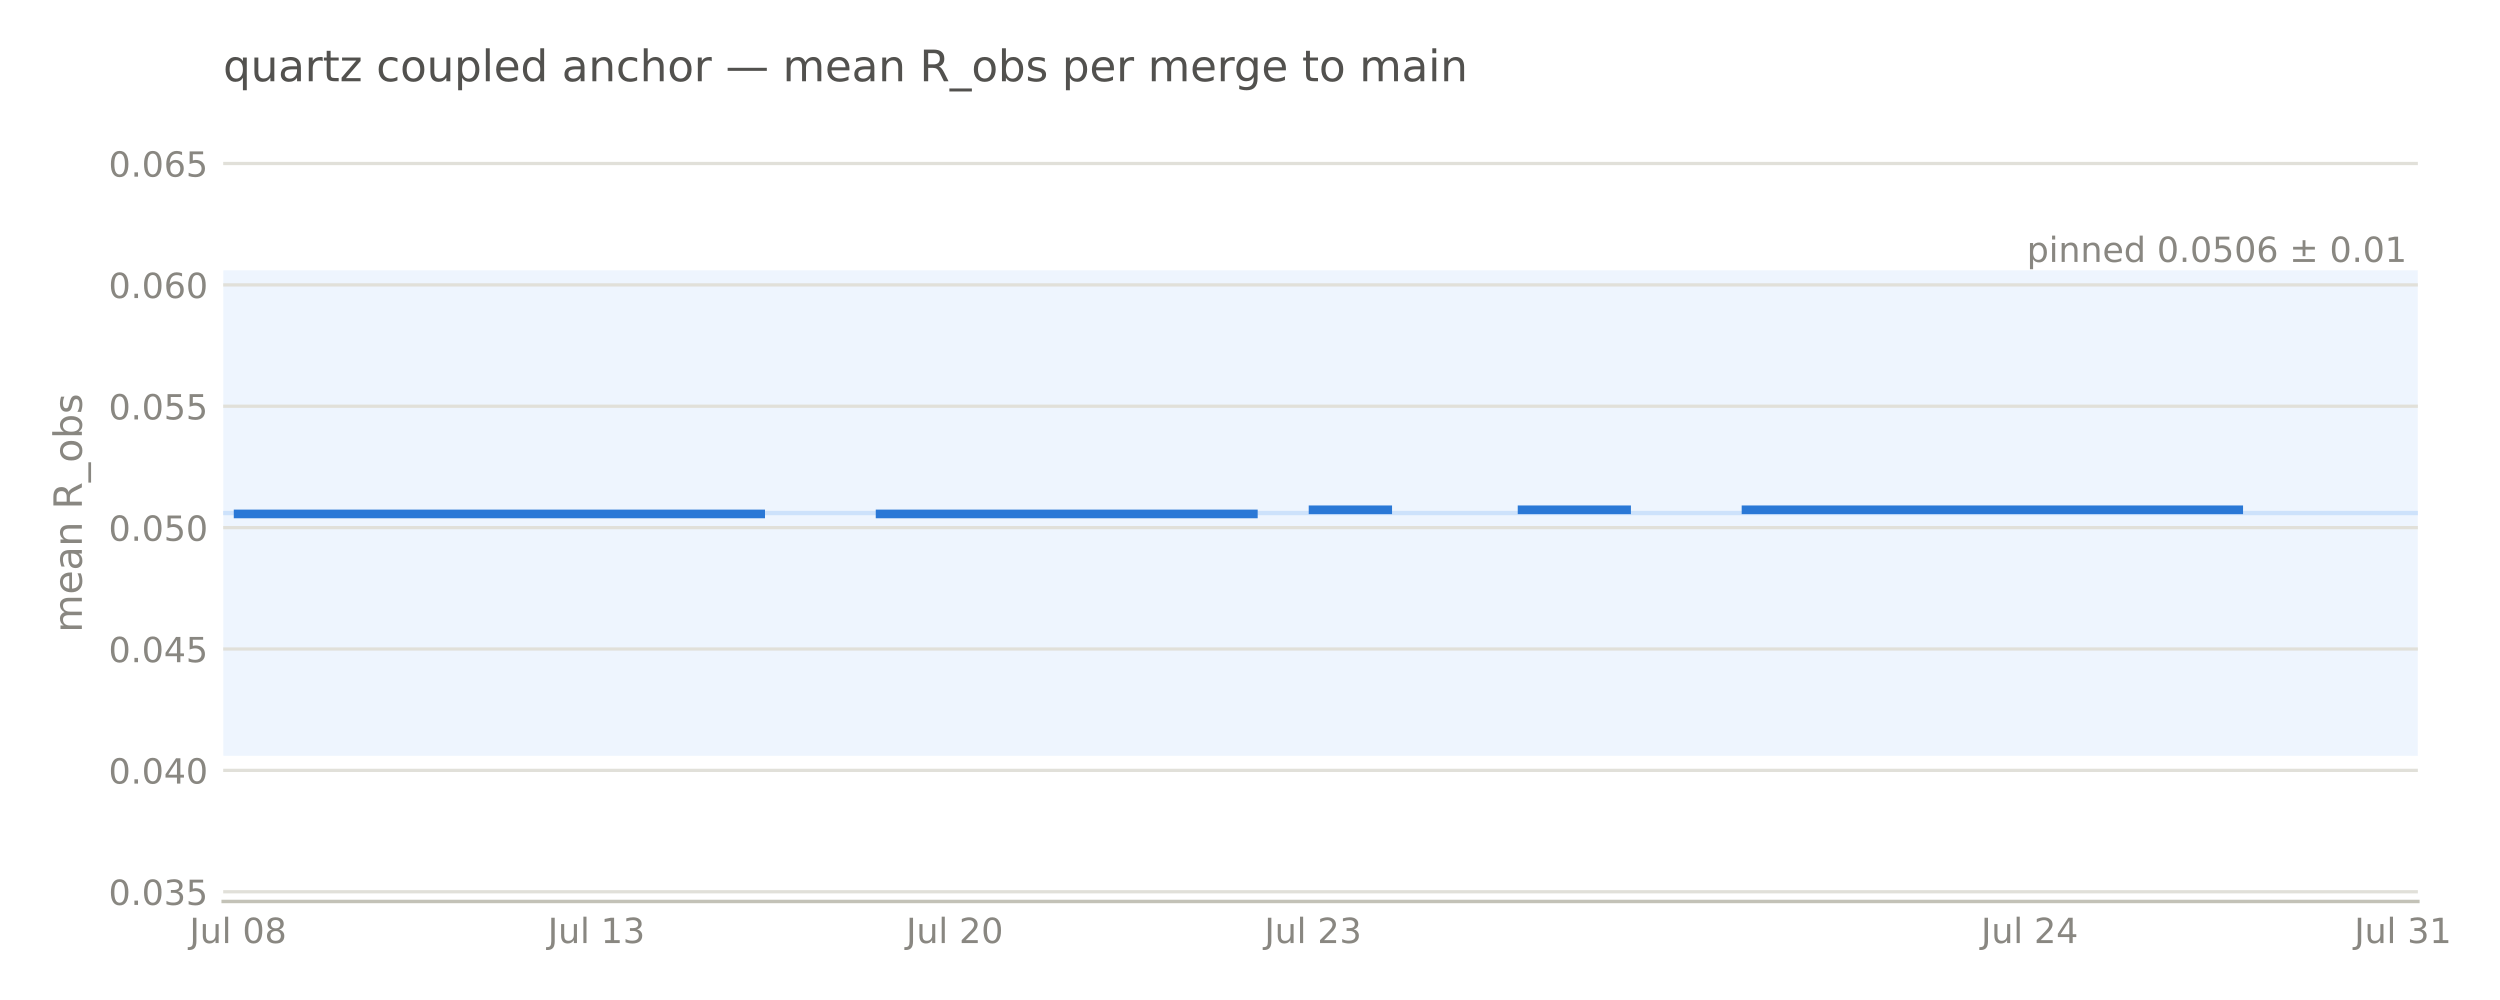
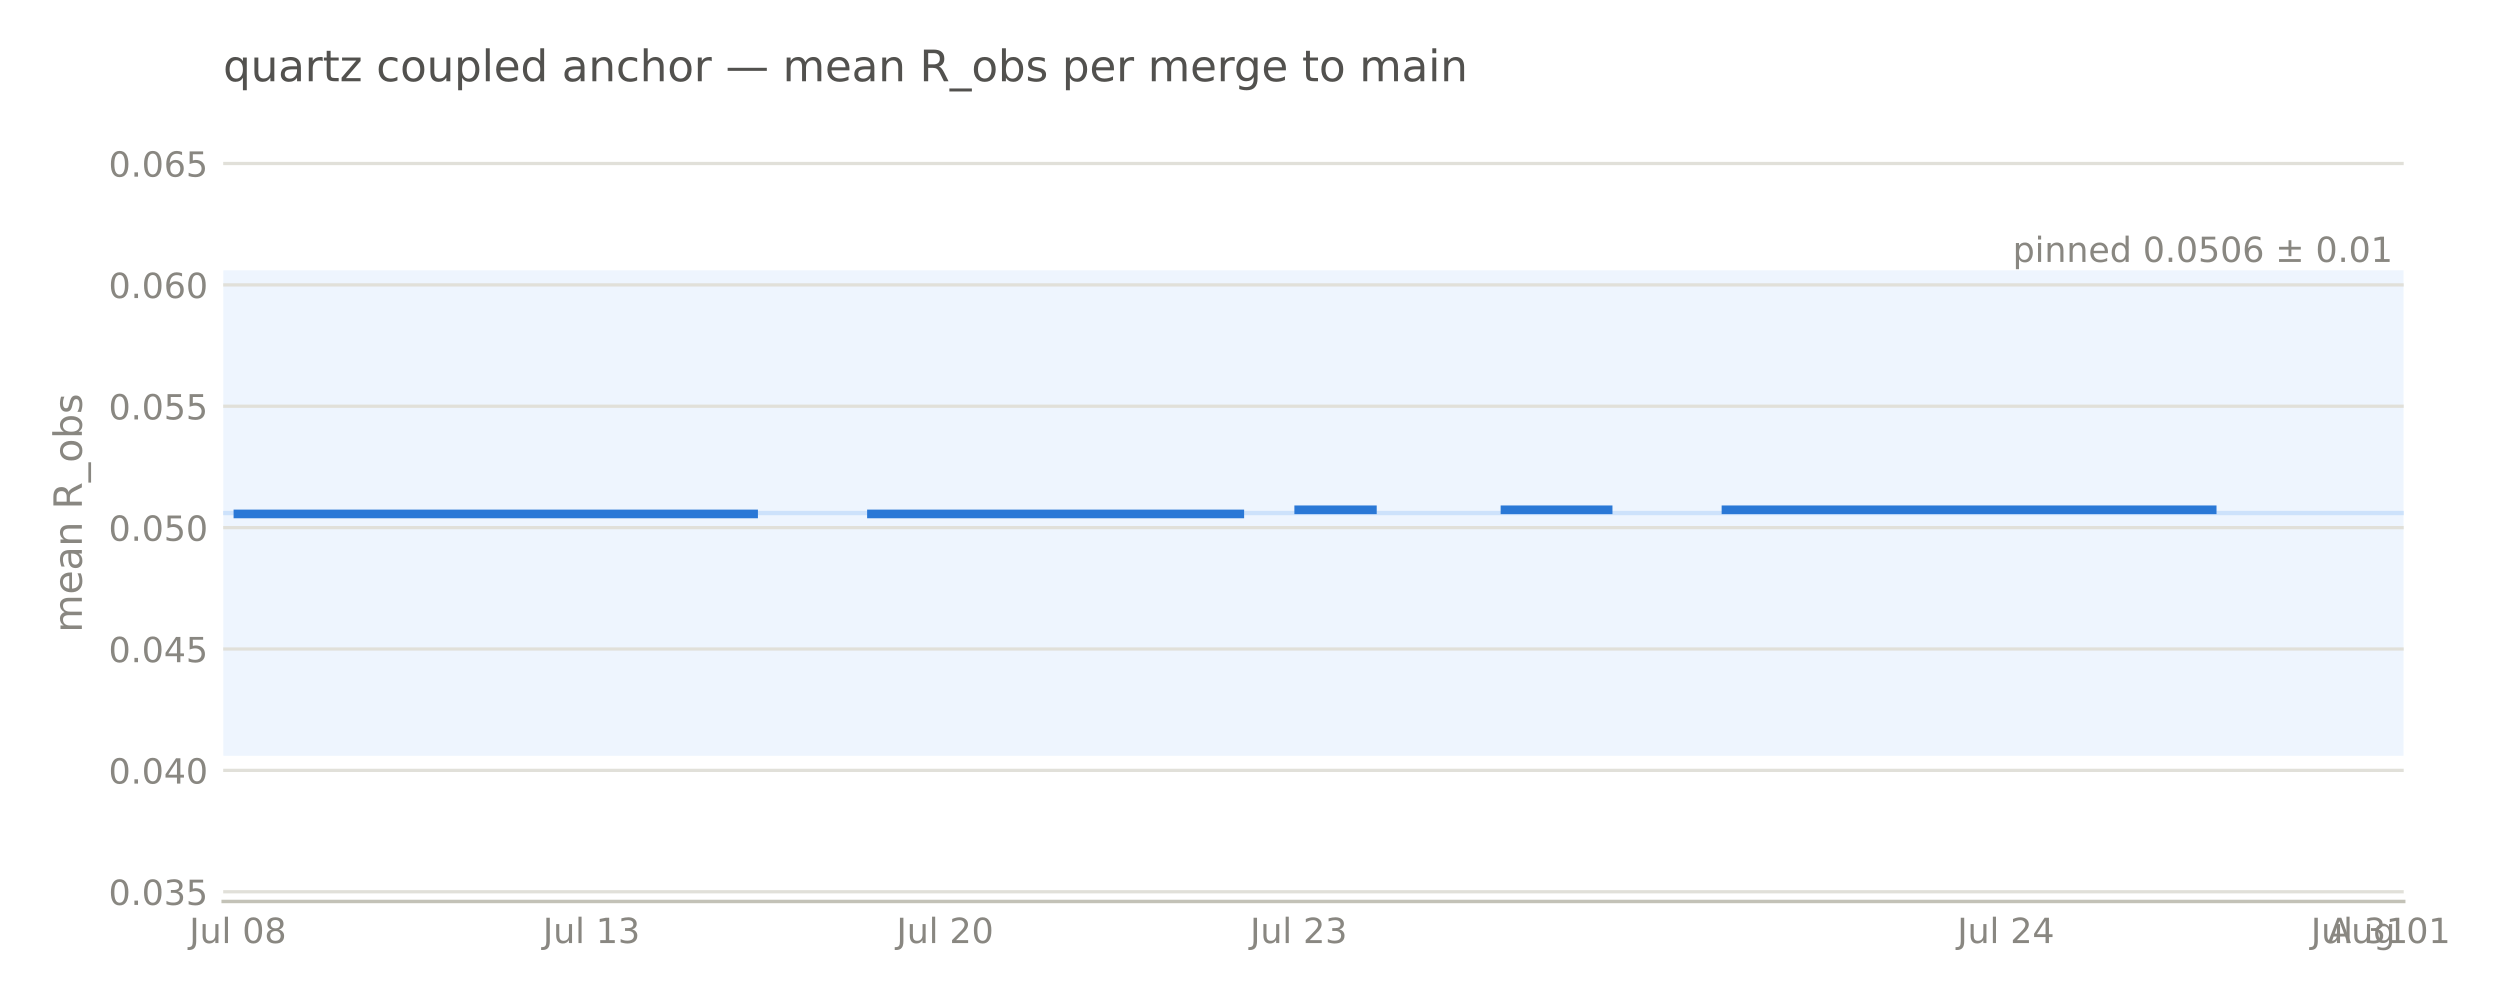
<svg xmlns="http://www.w3.org/2000/svg" width="576pt" height="230.4pt" viewBox="0 0 576 230.4" version="1.1">
  <defs>
    <style type="text/css">*{stroke-linejoin: round; stroke-linecap: butt}</style>
  </defs>
  <g id="figure_1">
    <g id="patch_1">
      <path d="M 0 230.4  L 576 230.4  L 576 0  L 0 0  L 0 230.4  z " style="fill: none; opacity: 0" />
    </g>
    <g id="axes_1">
      <g id="patch_2">
-         <path d="M 51.422 207.698  L 557.077 207.698  L 557.077 28.72  L 51.422 28.72  L 51.422 207.698  z " style="fill: none" />
+         <path d="M 51.422 207.698  L 553.816 207.698  L 553.816 28.72  L 51.422 28.72  L 51.422 207.698  z " style="fill: none" />
      </g>
      <g id="patch_3">
-         <path d="M 51.422 174.14  L 557.077 174.14  L 557.077 62.278  L 51.422 62.278  z " clip-path="url(#p5fcd41ae10)" style="fill: #cde2fb; opacity: 0.35" />
+         <path d="M 51.422 174.14  L 553.816 174.14  L 553.816 62.278  L 51.422 62.278  z " clip-path="url(#p13c50f3566)" style="fill: #cde2fb; opacity: 0.35" />
      </g>
      <g id="matplotlib.axis_1">
        <g id="xtick_1">
          <g id="line2d_1" />
          <g id="text_1">
-             <text style="font-size: 8px; font-family: 'DejaVu Sans', 'Bitstream Vera Sans', 'Computer Modern Sans Serif', 'Lucida Grande', 'Verdana', 'Geneva', 'Lucid', 'Arial', 'Helvetica', 'Avant Garde', sans-serif; text-anchor: middle; fill: #898781" x="54.862" y="217.277" transform="rotate(-0 54.86194 217.2769)">Jul 08</text>
+             <text style="font-size: 8px; font-family: 'DejaVu Sans', 'Bitstream Vera Sans', 'Computer Modern Sans Serif', 'Lucida Grande', 'Verdana', 'Geneva', 'Lucid', 'Arial', 'Helvetica', 'Avant Garde', sans-serif; text-anchor: middle; fill: #898781" x="54.817" y="217.277" transform="rotate(-0 54.81666 217.2769)">Jul 08</text>
          </g>
        </g>
        <g id="xtick_2">
          <g id="line2d_2" />
          <g id="text_2">
-             <text style="font-size: 8px; font-family: 'DejaVu Sans', 'Bitstream Vera Sans', 'Computer Modern Sans Serif', 'Lucida Grande', 'Verdana', 'Geneva', 'Lucid', 'Arial', 'Helvetica', 'Avant Garde', sans-serif; text-anchor: middle; fill: #898781" x="137.418" y="217.277" transform="rotate(-0 137.4178 217.2769)">Jul 13</text>
+             <text style="font-size: 8px; font-family: 'DejaVu Sans', 'Bitstream Vera Sans', 'Computer Modern Sans Serif', 'Lucida Grande', 'Verdana', 'Geneva', 'Lucid', 'Arial', 'Helvetica', 'Avant Garde', sans-serif; text-anchor: middle; fill: #898781" x="136.286" y="217.277" transform="rotate(-0 136.286 217.2769)">Jul 13</text>
          </g>
        </g>
        <g id="xtick_3">
          <g id="line2d_3" />
          <g id="text_3">
-             <text style="font-size: 8px; font-family: 'DejaVu Sans', 'Bitstream Vera Sans', 'Computer Modern Sans Serif', 'Lucida Grande', 'Verdana', 'Geneva', 'Lucid', 'Arial', 'Helvetica', 'Avant Garde', sans-serif; text-anchor: middle; fill: #898781" x="219.974" y="217.277" transform="rotate(-0 219.9737 217.2769)">Jul 20</text>
+             <text style="font-size: 8px; font-family: 'DejaVu Sans', 'Bitstream Vera Sans', 'Computer Modern Sans Serif', 'Lucida Grande', 'Verdana', 'Geneva', 'Lucid', 'Arial', 'Helvetica', 'Avant Garde', sans-serif; text-anchor: middle; fill: #898781" x="217.755" y="217.277" transform="rotate(-0 217.7553 217.2769)">Jul 20</text>
          </g>
        </g>
        <g id="xtick_4">
          <g id="line2d_4" />
          <g id="text_4">
-             <text style="font-size: 8px; font-family: 'DejaVu Sans', 'Bitstream Vera Sans', 'Computer Modern Sans Serif', 'Lucida Grande', 'Verdana', 'Geneva', 'Lucid', 'Arial', 'Helvetica', 'Avant Garde', sans-serif; text-anchor: middle; fill: #898781" x="302.53" y="217.277" transform="rotate(-0 302.5295 217.2769)">Jul 23</text>
+             <text style="font-size: 8px; font-family: 'DejaVu Sans', 'Bitstream Vera Sans', 'Computer Modern Sans Serif', 'Lucida Grande', 'Verdana', 'Geneva', 'Lucid', 'Arial', 'Helvetica', 'Avant Garde', sans-serif; text-anchor: middle; fill: #898781" x="299.225" y="217.277" transform="rotate(-0 299.2246 217.2769)">Jul 23</text>
          </g>
        </g>
        <g id="xtick_5">
          <g id="line2d_5" />
          <g id="text_5">
-             <text style="font-size: 8px; font-family: 'DejaVu Sans', 'Bitstream Vera Sans', 'Computer Modern Sans Serif', 'Lucida Grande', 'Verdana', 'Geneva', 'Lucid', 'Arial', 'Helvetica', 'Avant Garde', sans-serif; text-anchor: middle; fill: #898781" x="467.641" y="217.277" transform="rotate(-0 467.6412 217.2769)">Jul 24</text>
+             <text style="font-size: 8px; font-family: 'DejaVu Sans', 'Bitstream Vera Sans', 'Computer Modern Sans Serif', 'Lucida Grande', 'Verdana', 'Geneva', 'Lucid', 'Arial', 'Helvetica', 'Avant Garde', sans-serif; text-anchor: middle; fill: #898781" x="462.163" y="217.277" transform="rotate(-0 462.1632 217.2769)">Jul 24</text>
          </g>
        </g>
        <g id="xtick_6">
          <g id="line2d_6" />
          <g id="text_6">
-             <text style="font-size: 8px; font-family: 'DejaVu Sans', 'Bitstream Vera Sans', 'Computer Modern Sans Serif', 'Lucida Grande', 'Verdana', 'Geneva', 'Lucid', 'Arial', 'Helvetica', 'Avant Garde', sans-serif; text-anchor: middle; fill: #898781" x="553.637" y="217.277" transform="rotate(-0 553.6369 217.2769)">Jul 31</text>
+             <text style="font-size: 8px; font-family: 'DejaVu Sans', 'Bitstream Vera Sans', 'Computer Modern Sans Serif', 'Lucida Grande', 'Verdana', 'Geneva', 'Lucid', 'Arial', 'Helvetica', 'Avant Garde', sans-serif; text-anchor: middle; fill: #898781" x="543.633" y="217.277" transform="rotate(-0 543.6326 217.2769)">Jul 31</text>
+           </g>
+         </g>
+         <g id="xtick_7">
+           <g id="line2d_7" />
+           <g id="text_7">
+             <text style="font-size: 8px; font-family: 'DejaVu Sans', 'Bitstream Vera Sans', 'Computer Modern Sans Serif', 'Lucida Grande', 'Verdana', 'Geneva', 'Lucid', 'Arial', 'Helvetica', 'Avant Garde', sans-serif; text-anchor: middle; fill: #898781" x="550.422" y="217.276" transform="rotate(-0 550.4217 217.2763)">Aug 01</text>
          </g>
        </g>
      </g>
      <g id="matplotlib.axis_2">
        <g id="ytick_1">
-           <g id="line2d_7">
-             <path d="M 51.422 205.461  L 557.077 205.461  " clip-path="url(#p5fcd41ae10)" style="fill: none; stroke: #e1e0d9; stroke-width: 0.75; stroke-linecap: square" />
+           <g id="line2d_8">
+             <path d="M 51.422 205.461  L 553.816 205.461  " clip-path="url(#p13c50f3566)" style="fill: none; stroke: #e1e0d9; stroke-width: 0.75; stroke-linecap: square" />
          </g>
-           <g id="line2d_8" />
-           <g id="text_7">
+           <g id="line2d_9" />
+           <g id="text_8">
            <text style="font-size: 8px; font-family: 'DejaVu Sans', 'Bitstream Vera Sans', 'Computer Modern Sans Serif', 'Lucida Grande', 'Verdana', 'Geneva', 'Lucid', 'Arial', 'Helvetica', 'Avant Garde', sans-serif; text-anchor: end; fill: #898781" x="47.922" y="208.5" transform="rotate(-0 47.92211 208.5)">0.035</text>
          </g>
        </g>
        <g id="ytick_2">
-           <g id="line2d_9">
-             <path d="M 51.422 177.496  L 557.077 177.496  " clip-path="url(#p5fcd41ae10)" style="fill: none; stroke: #e1e0d9; stroke-width: 0.75; stroke-linecap: square" />
+           <g id="line2d_10">
+             <path d="M 51.422 177.496  L 553.816 177.496  " clip-path="url(#p13c50f3566)" style="fill: none; stroke: #e1e0d9; stroke-width: 0.75; stroke-linecap: square" />
          </g>
-           <g id="line2d_10" />
-           <g id="text_8">
+           <g id="line2d_11" />
+           <g id="text_9">
            <text style="font-size: 8px; font-family: 'DejaVu Sans', 'Bitstream Vera Sans', 'Computer Modern Sans Serif', 'Lucida Grande', 'Verdana', 'Geneva', 'Lucid', 'Arial', 'Helvetica', 'Avant Garde', sans-serif; text-anchor: end; fill: #898781" x="47.922" y="180.535" transform="rotate(-0 47.92211 180.5346)">0.040</text>
          </g>
        </g>
        <g id="ytick_3">
-           <g id="line2d_11">
-             <path d="M 51.422 149.53  L 557.077 149.53  " clip-path="url(#p5fcd41ae10)" style="fill: none; stroke: #e1e0d9; stroke-width: 0.75; stroke-linecap: square" />
+           <g id="line2d_12">
+             <path d="M 51.422 149.53  L 553.816 149.53  " clip-path="url(#p13c50f3566)" style="fill: none; stroke: #e1e0d9; stroke-width: 0.75; stroke-linecap: square" />
          </g>
-           <g id="line2d_12" />
-           <g id="text_9">
+           <g id="line2d_13" />
+           <g id="text_10">
            <text style="font-size: 8px; font-family: 'DejaVu Sans', 'Bitstream Vera Sans', 'Computer Modern Sans Serif', 'Lucida Grande', 'Verdana', 'Geneva', 'Lucid', 'Arial', 'Helvetica', 'Avant Garde', sans-serif; text-anchor: end; fill: #898781" x="47.922" y="152.569" transform="rotate(-0 47.92211 152.5693)">0.045</text>
          </g>
        </g>
        <g id="ytick_4">
-           <g id="line2d_13">
-             <path d="M 51.422 121.565  L 557.077 121.565  " clip-path="url(#p5fcd41ae10)" style="fill: none; stroke: #e1e0d9; stroke-width: 0.75; stroke-linecap: square" />
+           <g id="line2d_14">
+             <path d="M 51.422 121.565  L 553.816 121.565  " clip-path="url(#p13c50f3566)" style="fill: none; stroke: #e1e0d9; stroke-width: 0.75; stroke-linecap: square" />
          </g>
-           <g id="line2d_14" />
-           <g id="text_10">
+           <g id="line2d_15" />
+           <g id="text_11">
            <text style="font-size: 8px; font-family: 'DejaVu Sans', 'Bitstream Vera Sans', 'Computer Modern Sans Serif', 'Lucida Grande', 'Verdana', 'Geneva', 'Lucid', 'Arial', 'Helvetica', 'Avant Garde', sans-serif; text-anchor: end; fill: #898781" x="47.922" y="124.604" transform="rotate(-0 47.92211 124.604)">0.050</text>
          </g>
        </g>
        <g id="ytick_5">
-           <g id="line2d_15">
-             <path d="M 51.422 93.6  L 557.077 93.6  " clip-path="url(#p5fcd41ae10)" style="fill: none; stroke: #e1e0d9; stroke-width: 0.75; stroke-linecap: square" />
+           <g id="line2d_16">
+             <path d="M 51.422 93.6  L 553.816 93.6  " clip-path="url(#p13c50f3566)" style="fill: none; stroke: #e1e0d9; stroke-width: 0.75; stroke-linecap: square" />
          </g>
-           <g id="line2d_16" />
-           <g id="text_11">
+           <g id="line2d_17" />
+           <g id="text_12">
            <text style="font-size: 8px; font-family: 'DejaVu Sans', 'Bitstream Vera Sans', 'Computer Modern Sans Serif', 'Lucida Grande', 'Verdana', 'Geneva', 'Lucid', 'Arial', 'Helvetica', 'Avant Garde', sans-serif; text-anchor: end; fill: #898781" x="47.922" y="96.639" transform="rotate(-0 47.92211 96.63863)">0.055</text>
          </g>
        </g>
        <g id="ytick_6">
-           <g id="line2d_17">
-             <path d="M 51.422 65.634  L 557.077 65.634  " clip-path="url(#p5fcd41ae10)" style="fill: none; stroke: #e1e0d9; stroke-width: 0.75; stroke-linecap: square" />
+           <g id="line2d_18">
+             <path d="M 51.422 65.634  L 553.816 65.634  " clip-path="url(#p13c50f3566)" style="fill: none; stroke: #e1e0d9; stroke-width: 0.75; stroke-linecap: square" />
          </g>
-           <g id="line2d_18" />
-           <g id="text_12">
+           <g id="line2d_19" />
+           <g id="text_13">
            <text style="font-size: 8px; font-family: 'DejaVu Sans', 'Bitstream Vera Sans', 'Computer Modern Sans Serif', 'Lucida Grande', 'Verdana', 'Geneva', 'Lucid', 'Arial', 'Helvetica', 'Avant Garde', sans-serif; text-anchor: end; fill: #898781" x="47.922" y="68.673" transform="rotate(-0 47.92211 68.6733)">0.060</text>
          </g>
        </g>
        <g id="ytick_7">
-           <g id="line2d_19">
-             <path d="M 51.422 37.669  L 557.077 37.669  " clip-path="url(#p5fcd41ae10)" style="fill: none; stroke: #e1e0d9; stroke-width: 0.75; stroke-linecap: square" />
+           <g id="line2d_20">
+             <path d="M 51.422 37.669  L 553.816 37.669  " clip-path="url(#p13c50f3566)" style="fill: none; stroke: #e1e0d9; stroke-width: 0.75; stroke-linecap: square" />
          </g>
-           <g id="line2d_20" />
-           <g id="text_13">
+           <g id="line2d_21" />
+           <g id="text_14">
            <text style="font-size: 8px; font-family: 'DejaVu Sans', 'Bitstream Vera Sans', 'Computer Modern Sans Serif', 'Lucida Grande', 'Verdana', 'Geneva', 'Lucid', 'Arial', 'Helvetica', 'Avant Garde', sans-serif; text-anchor: end; fill: #898781" x="47.922" y="40.708" transform="rotate(-0 47.92211 40.70797)">0.065</text>
          </g>
        </g>
-         <g id="text_14">
+         <g id="text_15">
          <text style="font-size: 9px; font-family: 'DejaVu Sans', 'Bitstream Vera Sans', 'Computer Modern Sans Serif', 'Lucida Grande', 'Verdana', 'Geneva', 'Lucid', 'Arial', 'Helvetica', 'Avant Garde', sans-serif; text-anchor: middle; fill: #898781" x="18.858" y="118.209" transform="rotate(-90 18.8575 118.2091)">mean R_obs</text>
        </g>
      </g>
-       <g id="line2d_21">
-         <path d="M 51.422 118.209  L 557.077 118.209  " clip-path="url(#p5fcd41ae10)" style="fill: none; stroke: #cde2fb; stroke-linecap: square" />
+       <g id="line2d_22">
+         <path d="M 51.422 118.209  L 553.816 118.209  " clip-path="url(#p13c50f3566)" style="fill: none; stroke: #cde2fb; stroke-linecap: square" />
      </g>
      <g id="patch_4">
-         <path d="M 51.422 207.698  L 557.077 207.698  " style="fill: none; stroke: #c3c2b7; stroke-width: 0.8; stroke-linejoin: miter; stroke-linecap: square" />
+         <path d="M 51.422 207.698  L 553.816 207.698  " style="fill: none; stroke: #c3c2b7; stroke-width: 0.8; stroke-linejoin: miter; stroke-linecap: square" />
      </g>
-       <g id="line2d_22">
-         <path d="M 54.862 118.409  L 175.256 118.409  M 202.775 118.409  L 288.77 118.409  M 302.53 117.455  L 319.729 117.455  M 350.687 117.455  L 374.766 117.455  M 402.285 117.455  L 515.799 117.455  L 515.799 117.455  " clip-path="url(#p5fcd41ae10)" style="fill: none; stroke: #2a78d6; stroke-width: 2; stroke-linecap: square" />
-       </g>
-       <g id="text_15">
-         <text style="font-size: 8px; font-family: 'DejaVu Sans', 'Bitstream Vera Sans', 'Computer Modern Sans Serif', 'Lucida Grande', 'Verdana', 'Geneva', 'Lucid', 'Arial', 'Helvetica', 'Avant Garde', sans-serif; text-anchor: end; fill: #898781" x="554.548" y="60.357" transform="rotate(-0 554.5485 60.35652)">pinned 0.0506 ± 0.01</text>
+       <g id="line2d_23">
+         <path d="M 54.817 118.409  L 173.626 118.409  M 200.783 118.409  L 285.646 118.409  M 299.225 117.455  L 316.197 117.455  M 346.748 117.455  L 370.51 117.455  M 397.667 117.455  L 509.687 117.455  L 509.687 117.455  " clip-path="url(#p13c50f3566)" style="fill: none; stroke: #2a78d6; stroke-width: 2; stroke-linecap: square" />
      </g>
      <g id="text_16">
+         <text style="font-size: 8px; font-family: 'DejaVu Sans', 'Bitstream Vera Sans', 'Computer Modern Sans Serif', 'Lucida Grande', 'Verdana', 'Geneva', 'Lucid', 'Arial', 'Helvetica', 'Avant Garde', sans-serif; text-anchor: end; fill: #898781" x="551.304" y="60.357" transform="rotate(-0 551.3042 60.35652)">pinned 0.0506 ± 0.01</text>
+       </g>
+       <g id="text_17">
        <text style="font-size: 10px; font-family: 'DejaVu Sans', 'Bitstream Vera Sans', 'Computer Modern Sans Serif', 'Lucida Grande', 'Verdana', 'Geneva', 'Lucid', 'Arial', 'Helvetica', 'Avant Garde', sans-serif; text-anchor: start; fill: #52514e" x="51.422" y="18.72" transform="rotate(-0 51.42211 18.72)">quartz coupled anchor — mean R_obs per merge to main</text>
      </g>
    </g>
  </g>
  <defs>
-     <clipPath id="p5fcd41ae10">
-       <rect x="51.422" y="28.72" width="505.655" height="178.978" />
+     <clipPath id="p13c50f3566">
+       <rect x="51.422" y="28.72" width="502.394" height="178.978" />
    </clipPath>
  </defs>
</svg>
